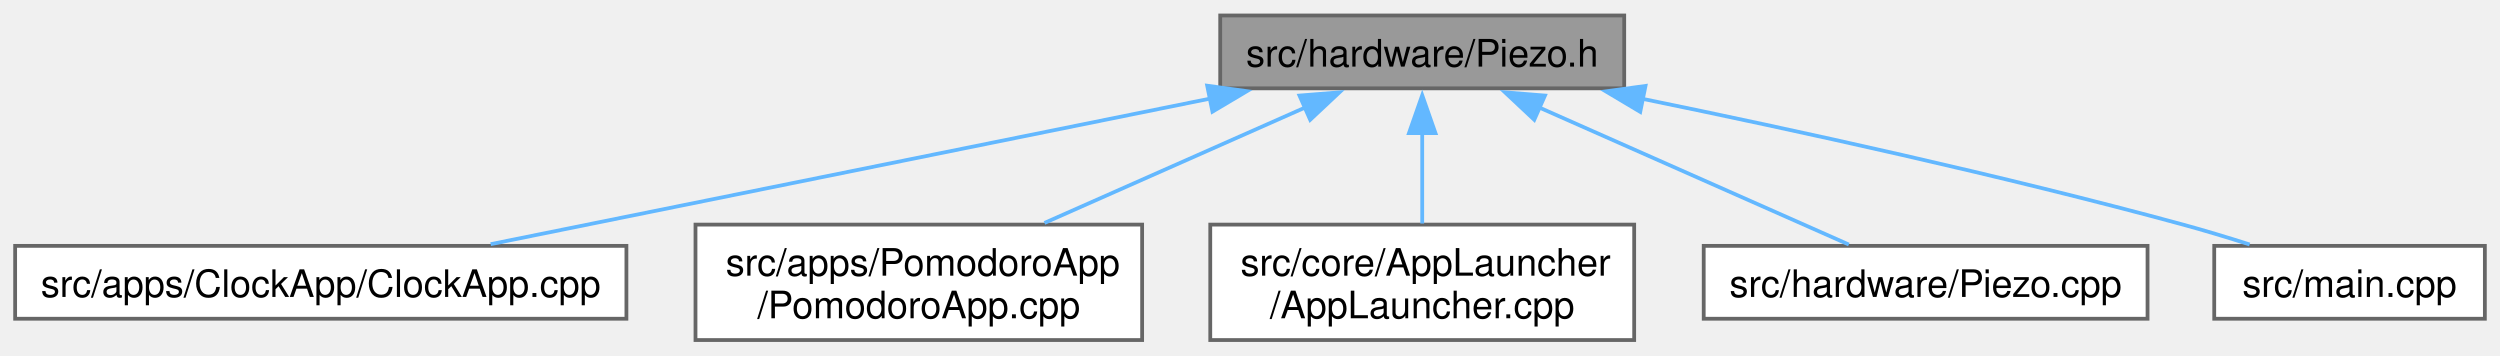
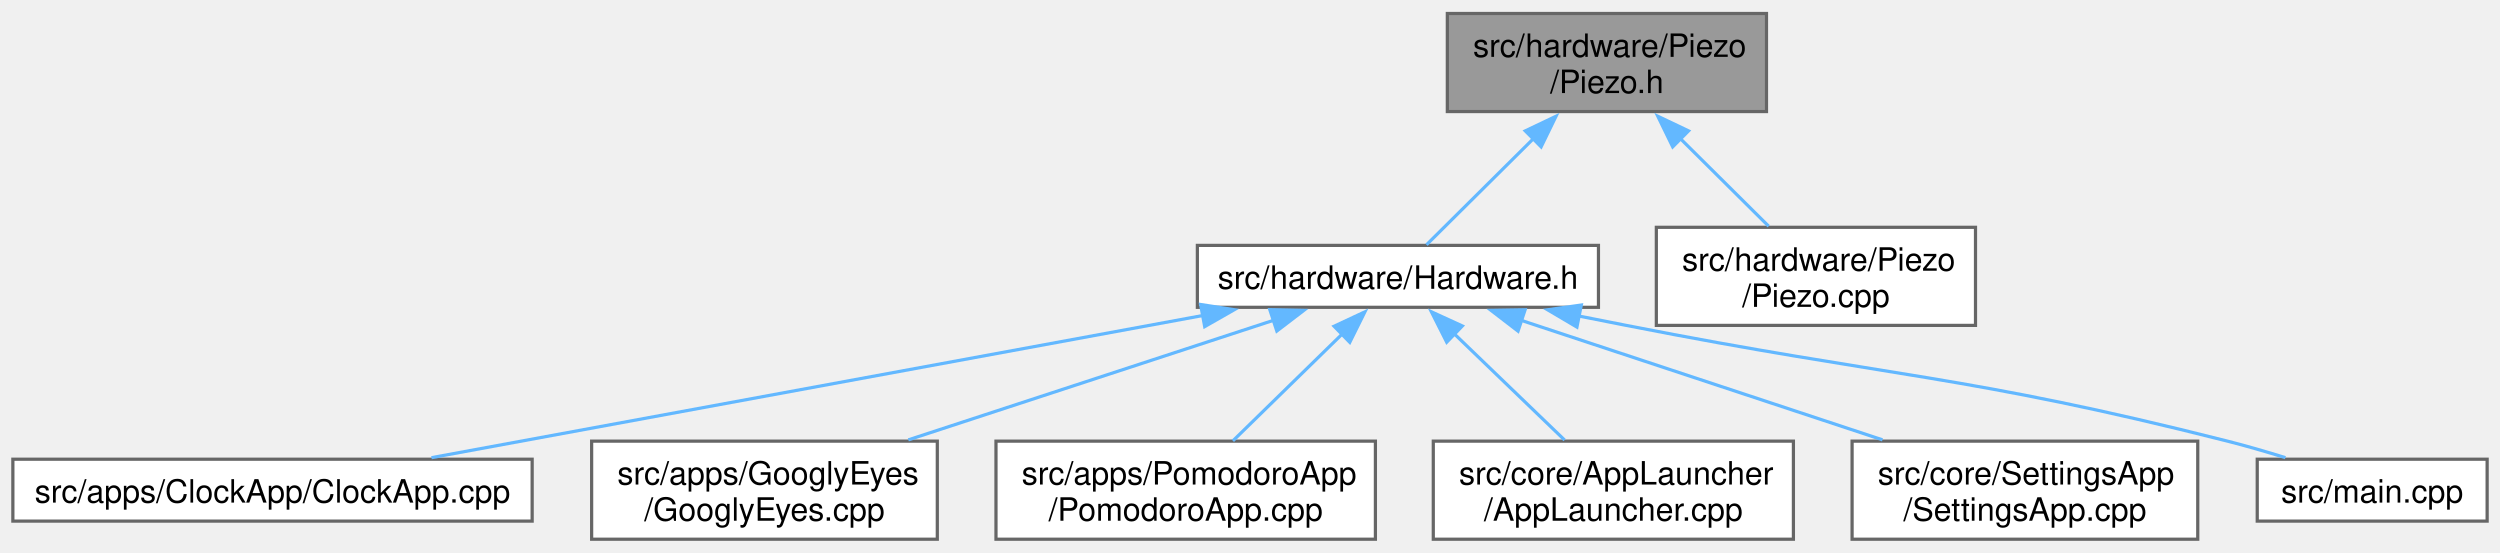
- <svg xmlns="http://www.w3.org/2000/svg" xmlns:xlink="http://www.w3.org/1999/xlink" width="661pt" height="94pt" viewBox="0.00 0.00 660.50 93.75">
-   <g id="graph0" class="graph" transform="scale(1 1) rotate(0) translate(4 89.75)">
+ <svg xmlns="http://www.w3.org/2000/svg" xmlns:xlink="http://www.w3.org/1999/xlink" width="778pt" height="172pt" viewBox="0.00 0.00 777.50 171.50">
+   <g id="graph0" class="graph" transform="scale(1 1) rotate(0) translate(4 167.5)">
    <g id="Node000001" class="node">
      <g id="a_Node000001">
        <a xlink:title=" ">
-           <polygon fill="#999999" stroke="#666666" points="425.12,-85.75 318.38,-85.75 318.38,-66.5 425.12,-66.5 425.12,-85.75" />
-           <text text-anchor="middle" x="371.75" y="-72.25" font-family="Helvetica,sans-Serif" font-size="10.00">src/hardware/Piezo.h</text>
+           <polygon fill="#999999" stroke="#666666" points="545.38,-163.5 446.12,-163.5 446.12,-133 545.38,-133 545.38,-163.5" />
+           <text text-anchor="start" x="454.12" y="-150" font-family="Helvetica,sans-Serif" font-size="10.00">src/hardware/Piezo</text>
+           <text text-anchor="middle" x="495.75" y="-138.75" font-family="Helvetica,sans-Serif" font-size="10.00">/Piezo.h</text>
        </a>
      </g>
    </g>
    <g id="Node000002" class="node">
      <g id="a_Node000002">
+         <a xlink:href="Hardware_8h.html" target="_top" xlink:title=" ">
+           <polygon fill="white" stroke="#666666" points="493.12,-91.38 368.38,-91.38 368.38,-72.12 493.12,-72.12 493.12,-91.38" />
+           <text text-anchor="middle" x="430.75" y="-77.88" font-family="Helvetica,sans-Serif" font-size="10.00">src/hardware/Hardware.h</text>
+         </a>
+       </g>
+     </g>
+     <g id="edge1_Node000001_Node000002" class="edge">
+       <g id="a_edge1_Node000001_Node000002">
+         <a xlink:title=" ">
+           <path fill="none" stroke="#63b8ff" d="M473.03,-124.71C461.52,-113.28 448.21,-100.07 439.64,-91.57" />
+           <polygon fill="#63b8ff" stroke="#63b8ff" points="470.36,-126.99 479.93,-131.55 475.29,-122.02 470.36,-126.99" />
+         </a>
+       </g>
+     </g>
+     <g id="Node000009" class="node">
+       <g id="a_Node000009">
+         <a xlink:href="Piezo_8cpp.html" target="_top" xlink:title=" ">
+           <polygon fill="white" stroke="#666666" points="610.38,-97 511.12,-97 511.12,-66.5 610.38,-66.5 610.38,-97" />
+           <text text-anchor="start" x="519.12" y="-83.5" font-family="Helvetica,sans-Serif" font-size="10.00">src/hardware/Piezo</text>
+           <text text-anchor="middle" x="560.75" y="-72.25" font-family="Helvetica,sans-Serif" font-size="10.00">/Piezo.cpp</text>
+         </a>
+       </g>
+     </g>
+     <g id="edge8_Node000001_Node000009" class="edge">
+       <g id="a_edge8_Node000001_Node000009">
+         <a xlink:title=" ">
+           <path fill="none" stroke="#63b8ff" d="M518.49,-124.69C527.64,-115.61 537.92,-105.4 546.06,-97.33" />
+           <polygon fill="#63b8ff" stroke="#63b8ff" points="516.21,-122.02 511.57,-131.55 521.14,-126.99 516.21,-122.02" />
+         </a>
+       </g>
+     </g>
+     <g id="Node000003" class="node">
+       <g id="a_Node000003">
        <a xlink:href="ClockApp_8cpp.html" target="_top" xlink:title=" ">
          <polygon fill="white" stroke="#666666" points="161.5,-24.88 0,-24.88 0,-5.63 161.5,-5.63 161.5,-24.88" />
          <text text-anchor="middle" x="80.75" y="-11.38" font-family="Helvetica,sans-Serif" font-size="10.00">src/apps/ClockApp/ClockApp.cpp</text>
        </a>
      </g>
    </g>
-     <g id="edge1_Node000001_Node000002" class="edge">
-       <g id="a_edge1_Node000001_Node000002">
+     <g id="edge2_Node000002_Node000003" class="edge">
+       <g id="a_edge2_Node000002_Node000003">
        <a xlink:title=" ">
-           <path fill="none" stroke="#63b8ff" d="M315.9,-63.83C260.54,-52.63 176.81,-35.69 125.63,-25.33" />
-           <polygon fill="#63b8ff" stroke="#63b8ff" points="314.94,-67.2 325.44,-65.75 316.33,-60.34 314.94,-67.2" />
-         </a>
-       </g>
-     </g>
-     <g id="Node000003" class="node">
-       <g id="a_Node000003">
-         <a xlink:href="PomodoroApp_8cpp.html" target="_top" xlink:title=" ">
-           <polygon fill="white" stroke="#666666" points="297.75,-30.5 179.75,-30.5 179.75,0 297.75,0 297.75,-30.5" />
-           <text text-anchor="start" x="187.75" y="-17" font-family="Helvetica,sans-Serif" font-size="10.00">src/apps/PomodoroApp</text>
-           <text text-anchor="middle" x="238.75" y="-5.75" font-family="Helvetica,sans-Serif" font-size="10.00">/PomodoroApp.cpp</text>
-         </a>
-       </g>
-     </g>
-     <g id="edge2_Node000001_Node000003" class="edge">
-       <g id="a_edge2_Node000001_Node000003">
-         <a xlink:title=" ">
-           <path fill="none" stroke="#63b8ff" d="M340.83,-61.44C320.18,-52.3 293.05,-40.29 271.95,-30.94" />
-           <polygon fill="#63b8ff" stroke="#63b8ff" points="339.32,-64.59 349.88,-65.44 342.15,-58.19 339.32,-64.59" />
+           <path fill="none" stroke="#63b8ff" d="M370.39,-69.63C302.44,-57.1 193.3,-36.99 130.19,-25.36" />
+           <polygon fill="#63b8ff" stroke="#63b8ff" points="369.39,-73 379.86,-71.37 370.66,-66.12 369.39,-73" />
        </a>
      </g>
    </g>
    <g id="Node000004" class="node">
      <g id="a_Node000004">
-         <a xlink:href="AppLauncher_8cpp.html" target="_top" xlink:title=" ">
-           <polygon fill="white" stroke="#666666" points="427.75,-30.5 315.75,-30.5 315.75,0 427.75,0 427.75,-30.5" />
-           <text text-anchor="start" x="323.75" y="-17" font-family="Helvetica,sans-Serif" font-size="10.00">src/core/AppLauncher</text>
-           <text text-anchor="middle" x="371.75" y="-5.75" font-family="Helvetica,sans-Serif" font-size="10.00">/AppLauncher.cpp</text>
+         <a xlink:href="GooglyEyes_8cpp.html" target="_top" xlink:title=" ">
+           <polygon fill="white" stroke="#666666" points="287.5,-30.5 180,-30.5 180,0 287.5,0 287.5,-30.5" />
+           <text text-anchor="start" x="188" y="-17" font-family="Helvetica,sans-Serif" font-size="10.00">src/apps/GooglyEyes</text>
+           <text text-anchor="middle" x="233.75" y="-5.75" font-family="Helvetica,sans-Serif" font-size="10.00">/GooglyEyes.cpp</text>
        </a>
      </g>
    </g>
-     <g id="edge3_Node000001_Node000004" class="edge">
-       <g id="a_edge3_Node000001_Node000004">
+     <g id="edge3_Node000002_Node000004" class="edge">
+       <g id="a_edge3_Node000002_Node000004">
        <a xlink:title=" ">
-           <path fill="none" stroke="#63b8ff" d="M371.75,-54.92C371.75,-46.99 371.75,-38.06 371.75,-30.78" />
-           <polygon fill="#63b8ff" stroke="#63b8ff" points="368.25,-54.67 371.75,-64.67 375.25,-54.67 368.25,-54.67" />
+           <path fill="none" stroke="#63b8ff" d="M392.03,-68.07C359.41,-57.39 312.71,-42.1 278.49,-30.9" />
+           <polygon fill="#63b8ff" stroke="#63b8ff" points="390.91,-71.39 401.5,-71.17 393.09,-64.74 390.91,-71.39" />
        </a>
      </g>
    </g>
    <g id="Node000005" class="node">
      <g id="a_Node000005">
-         <a xlink:href="Piezo_8cpp.html" target="_top" xlink:title=" ">
-           <polygon fill="white" stroke="#666666" points="563.38,-24.88 446.12,-24.88 446.12,-5.63 563.38,-5.63 563.38,-24.88" />
-           <text text-anchor="middle" x="504.75" y="-11.38" font-family="Helvetica,sans-Serif" font-size="10.00">src/hardware/Piezo.cpp</text>
+         <a xlink:href="PomodoroApp_8cpp.html" target="_top" xlink:title=" ">
+           <polygon fill="white" stroke="#666666" points="423.75,-30.5 305.75,-30.5 305.75,0 423.75,0 423.75,-30.5" />
+           <text text-anchor="start" x="313.75" y="-17" font-family="Helvetica,sans-Serif" font-size="10.00">src/apps/PomodoroApp</text>
+           <text text-anchor="middle" x="364.75" y="-5.75" font-family="Helvetica,sans-Serif" font-size="10.00">/PomodoroApp.cpp</text>
        </a>
      </g>
    </g>
-     <g id="edge4_Node000001_Node000005" class="edge">
-       <g id="a_edge4_Node000001_Node000005">
+     <g id="edge4_Node000002_Node000005" class="edge">
+       <g id="a_edge4_Node000002_Node000005">
        <a xlink:title=" ">
-           <path fill="none" stroke="#63b8ff" d="M402.71,-61.42C427.89,-50.27 462.7,-34.87 484.46,-25.23" />
-           <polygon fill="#63b8ff" stroke="#63b8ff" points="401.35,-58.19 393.62,-65.44 404.18,-64.59 401.35,-58.19" />
+           <path fill="none" stroke="#63b8ff" d="M413.48,-63.87C402.9,-53.53 389.5,-40.43 379.43,-30.59" />
+           <polygon fill="#63b8ff" stroke="#63b8ff" points="410.89,-66.24 420.49,-70.72 415.78,-61.23 410.89,-66.24" />
        </a>
      </g>
    </g>
    <g id="Node000006" class="node">
      <g id="a_Node000006">
-         <a xlink:href="main_8cpp.html" target="_top" xlink:title=" ">
-           <polygon fill="white" stroke="#666666" points="652.5,-24.88 581,-24.88 581,-5.63 652.5,-5.63 652.5,-24.88" />
-           <text text-anchor="middle" x="616.75" y="-11.38" font-family="Helvetica,sans-Serif" font-size="10.00">src/main.cpp</text>
+         <a xlink:href="AppLauncher_8cpp.html" target="_top" xlink:title=" ">
+           <polygon fill="white" stroke="#666666" points="553.75,-30.5 441.75,-30.5 441.75,0 553.75,0 553.75,-30.5" />
+           <text text-anchor="start" x="449.75" y="-17" font-family="Helvetica,sans-Serif" font-size="10.00">src/core/AppLauncher</text>
+           <text text-anchor="middle" x="497.75" y="-5.75" font-family="Helvetica,sans-Serif" font-size="10.00">/AppLauncher.cpp</text>
        </a>
      </g>
    </g>
-     <g id="edge5_Node000001_Node000006" class="edge">
-       <g id="a_edge5_Node000001_Node000006">
+     <g id="edge5_Node000002_Node000006" class="edge">
+       <g id="a_edge5_Node000002_Node000006">
        <a xlink:title=" ">
-           <path fill="none" stroke="#63b8ff" d="M430,-63.72C470.32,-55.45 525.09,-43.48 572.75,-30.5 578.48,-28.94 584.58,-27.09 590.35,-25.25" />
-           <polygon fill="#63b8ff" stroke="#63b8ff" points="429.35,-60.28 420.25,-65.7 430.74,-67.14 429.35,-60.28" />
+           <path fill="none" stroke="#63b8ff" d="M448.22,-63.93C458.89,-53.66 472.38,-40.67 482.59,-30.84" />
+           <polygon fill="#63b8ff" stroke="#63b8ff" points="445.93,-61.27 441.16,-70.73 450.79,-66.32 445.93,-61.27" />
+         </a>
+       </g>
+     </g>
+     <g id="Node000007" class="node">
+       <g id="a_Node000007">
+         <a xlink:href="SettingsApp_8cpp.html" target="_top" xlink:title=" ">
+           <polygon fill="white" stroke="#666666" points="679.5,-30.5 572,-30.5 572,0 679.5,0 679.5,-30.5" />
+           <text text-anchor="start" x="580" y="-17" font-family="Helvetica,sans-Serif" font-size="10.00">src/core/SettingsApp</text>
+           <text text-anchor="middle" x="625.75" y="-5.75" font-family="Helvetica,sans-Serif" font-size="10.00">/SettingsApp.cpp</text>
+         </a>
+       </g>
+     </g>
+     <g id="edge6_Node000002_Node000007" class="edge">
+       <g id="a_edge6_Node000002_Node000007">
+         <a xlink:title=" ">
+           <path fill="none" stroke="#63b8ff" d="M469.07,-68.07C501.37,-57.39 547.59,-42.1 581.46,-30.9" />
+           <polygon fill="#63b8ff" stroke="#63b8ff" points="468.11,-64.71 459.71,-71.17 470.31,-71.35 468.11,-64.71" />
+         </a>
+       </g>
+     </g>
+     <g id="Node000008" class="node">
+       <g id="a_Node000008">
+         <a xlink:href="main_8cpp.html" target="_top" xlink:title=" ">
+           <polygon fill="white" stroke="#666666" points="769.5,-24.88 698,-24.88 698,-5.63 769.5,-5.63 769.5,-24.88" />
+           <text text-anchor="middle" x="733.75" y="-11.38" font-family="Helvetica,sans-Serif" font-size="10.00">src/main.cpp</text>
+         </a>
+       </g>
+     </g>
+     <g id="edge7_Node000002_Node000008" class="edge">
+       <g id="a_edge7_Node000002_Node000008">
+         <a xlink:title=" ">
+           <path fill="none" stroke="#63b8ff" d="M486.82,-69.45C491.87,-68.45 496.9,-67.45 501.75,-66.5 584.8,-50.17 606.71,-51.31 688.75,-30.5 694.63,-29.01 700.87,-27.19 706.77,-25.36" />
+           <polygon fill="#63b8ff" stroke="#63b8ff" points="486.42,-65.97 477.3,-71.35 487.79,-72.83 486.42,-65.97" />
        </a>
      </g>
    </g>
  </g>
</svg>
